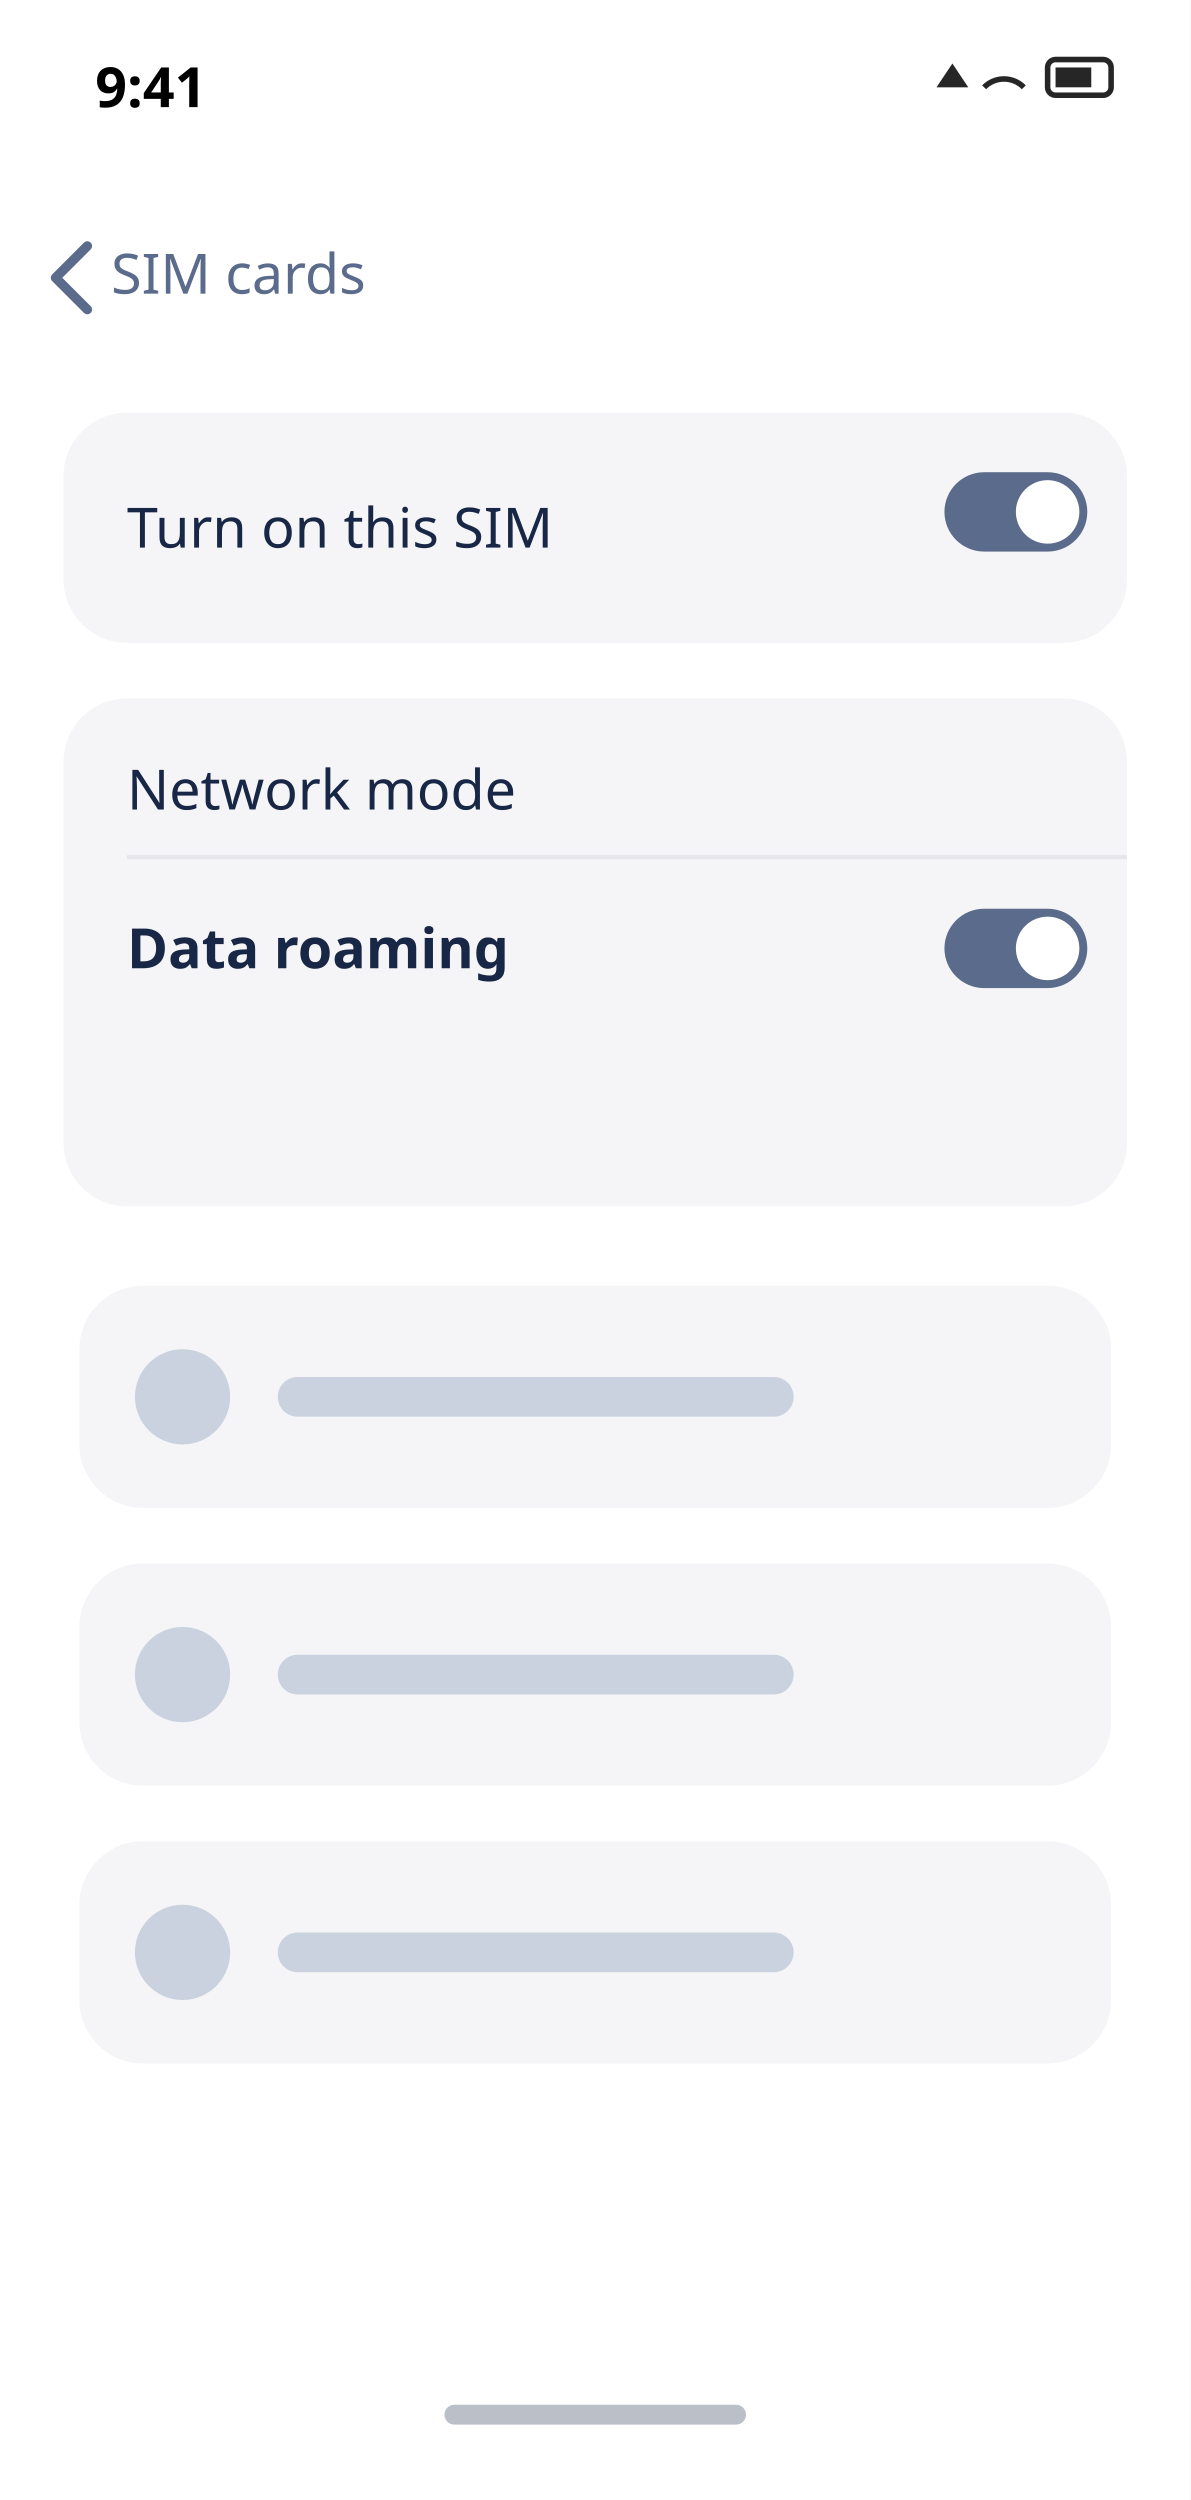
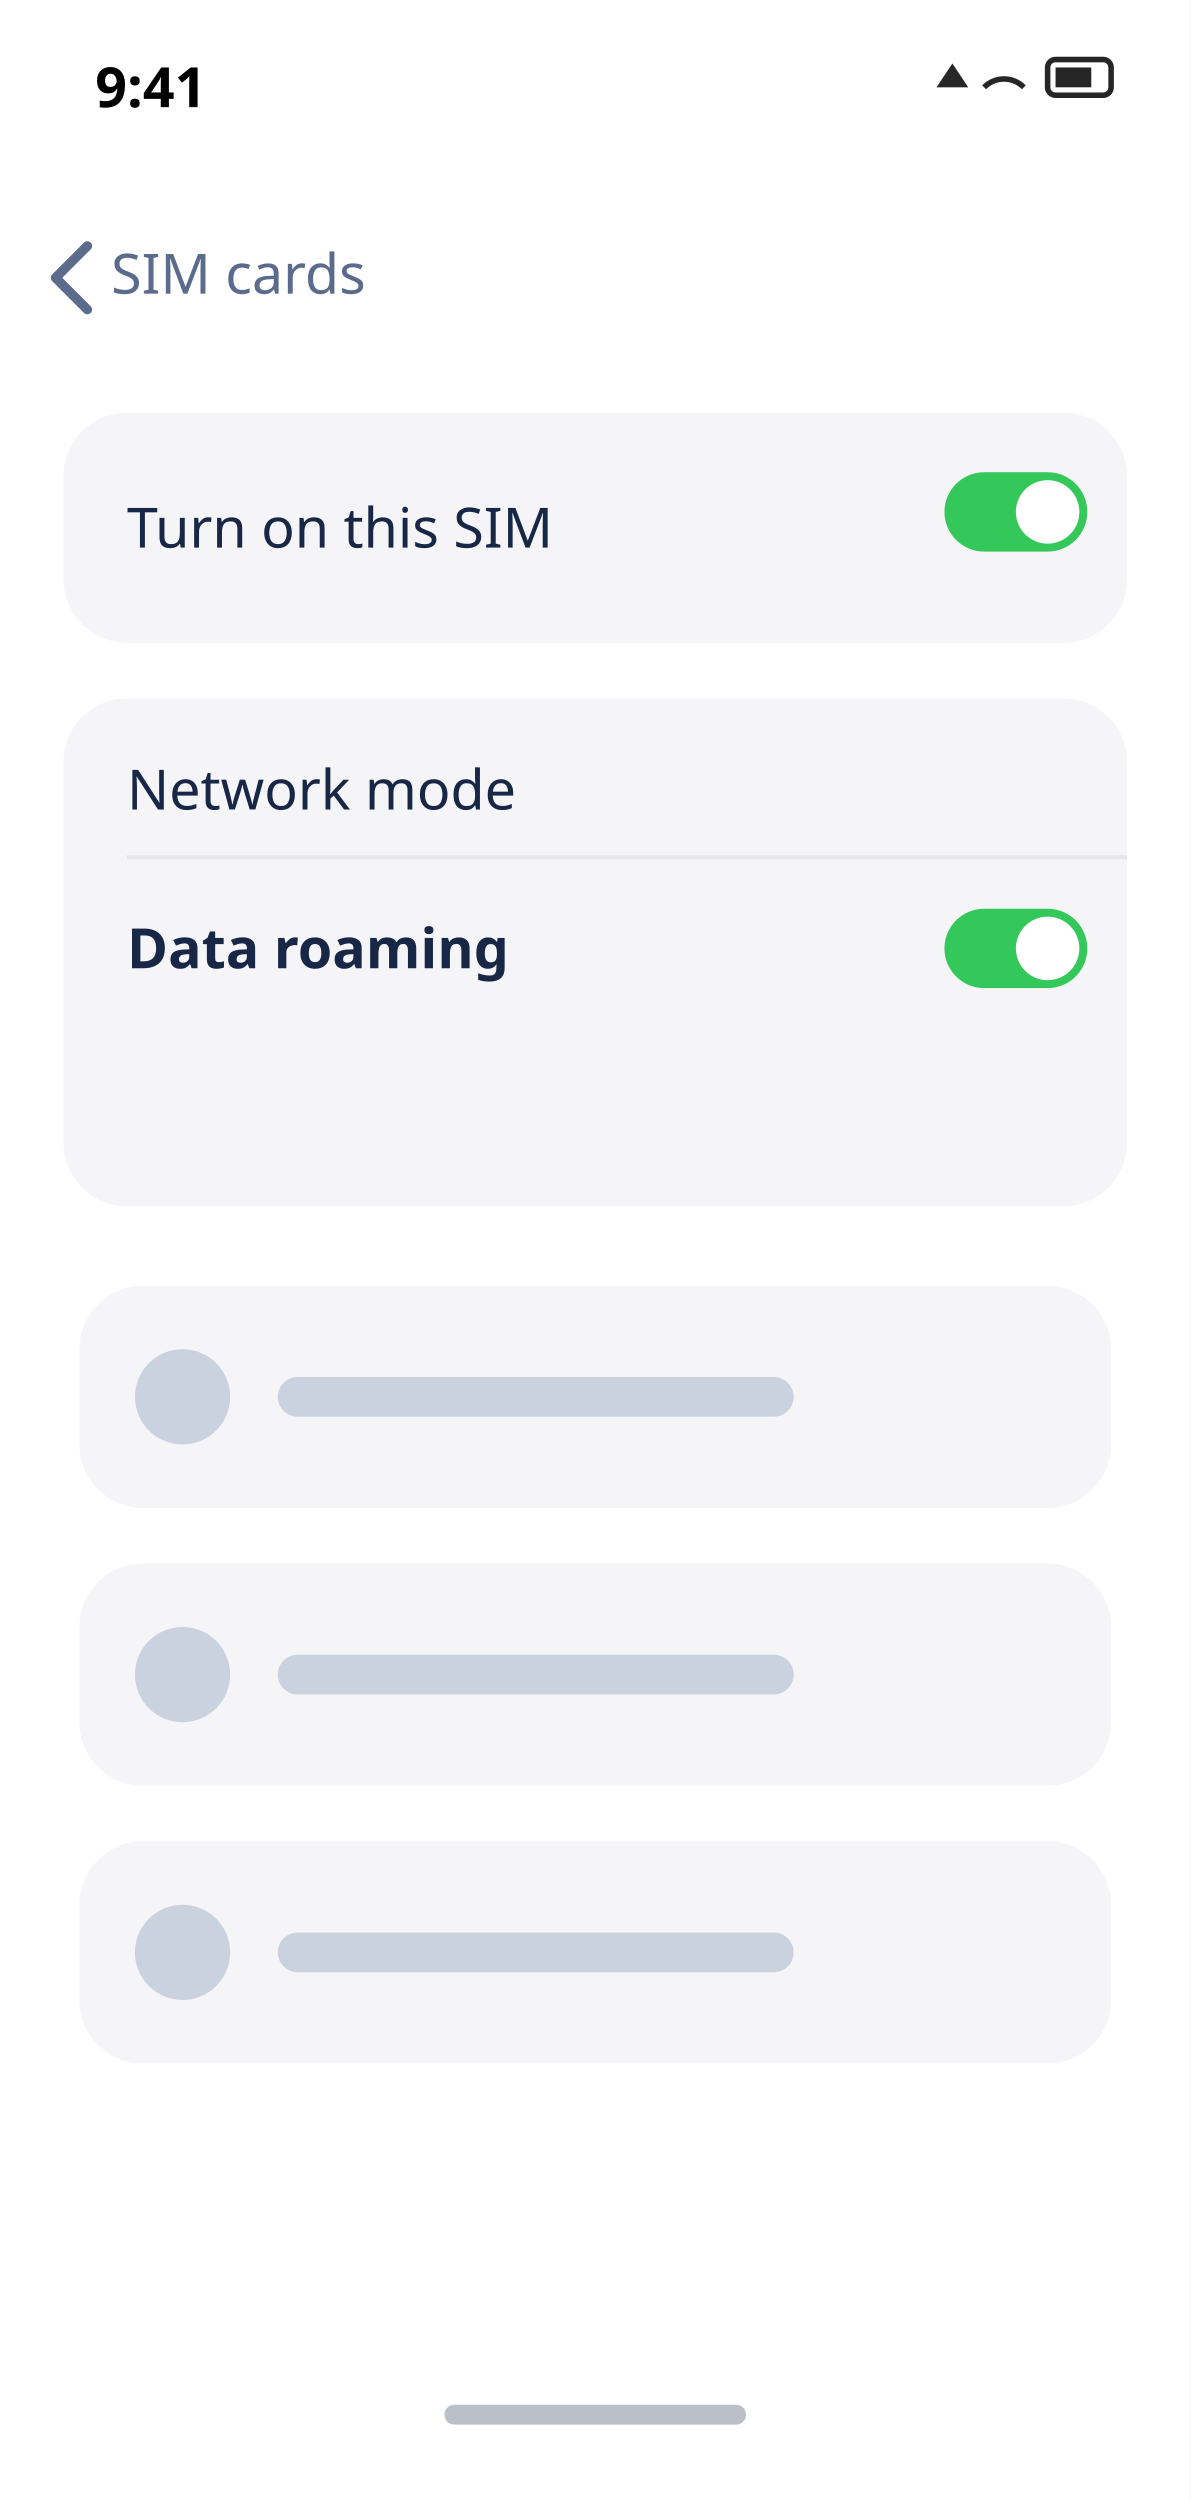
<svg xmlns="http://www.w3.org/2000/svg" viewBox="0 0 300 630">
  <rect width="300" height="630" fill="#ffffff" />
  <g fill="#5b6b8c">
    <path d="M22 62 l-8 8 l8 8" stroke="#5b6b8c" stroke-width="2.4" fill="none" stroke-linecap="round" stroke-linejoin="round" />
    <text data-key="screen.g-enable-roaming.back" x="28" y="74" font-family="ui-sans-serif,system-ui,sans-serif" font-size="14">SIM cards</text>
  </g>
  <rect x="16" y="104" width="268" height="58" rx="16" fill="#f5f5f7" />
  <text data-key="screen.g-enable-roaming.turn-on" data-maxw="196" x="32" y="138" font-family="ui-sans-serif,system-ui,sans-serif" font-size="14" fill="#182746">Turn on this SIM</text>
-   <rect x="238" y="119" width="36" height="20" rx="10" fill="#5b6b8c" />
-   <circle cx="264" cy="129" r="8" fill="#ffffff" />
+   <rect x="238" y="119" width="36" height="20" rx="10" fill="#34c759" class="anim-toggle-track" />
+   <circle cx="264" cy="129" r="8" fill="#ffffff" class="anim-toggle-knob" style="transform-box:fill-box" />
  <rect x="16" y="176" width="268" height="128" rx="16" fill="#f5f5f7" />
  <text data-key="screen.g-enable-roaming.network-mode" x="32" y="204" font-family="ui-sans-serif,system-ui,sans-serif" font-size="14" fill="#182746">Network mode</text>
  <line x1="32" y1="216" x2="284" y2="216" stroke="#e5e5ea" stroke-width="1" />
  <text data-key="screen.g-enable-roaming.roaming" data-maxw="196" x="32" y="244" font-family="ui-sans-serif,system-ui,sans-serif" font-size="14" font-weight="700" fill="#182746">Data roaming</text>
-   <rect x="238" y="229" width="36" height="20" rx="10" fill="#5b6b8c" />
-   <circle cx="264" cy="239" r="8" fill="#ffffff" />
+   <rect x="238" y="229" width="36" height="20" rx="10" fill="#34c759" class="anim-toggle-track" />
+   <circle cx="264" cy="239" r="8" fill="#ffffff" class="anim-toggle-knob" style="transform-box:fill-box" />
  <g opacity="0.999">
    <text x="24" y="27" font-family="ui-sans-serif,system-ui,sans-serif" font-size="14" font-weight="600" fill="#000000">9:41</text>
    <g stroke="#000000" stroke-width="1.4" fill="none" opacity="0.85">
      <path d="M236 22 l4 -6 l4 6z" fill="#000000" stroke="none" />
      <path d="M248 22 a7 7 0 0 1 10 0" />
      <rect x="264" y="15" width="16" height="9" rx="2" />
      <rect x="266" y="17" width="9" height="5" fill="#000000" stroke="none" />
    </g>
    <rect x="20" y="324" width="260" height="56" rx="16" fill="#f5f5f7" />
    <circle cx="46" cy="352" r="12" fill="#c9d2de" />
    <rect x="70" y="347" width="130" height="10" rx="5" fill="#c9d2de" />
    <rect x="20" y="394" width="260" height="56" rx="16" fill="#f5f5f7" />
    <circle cx="46" cy="422" r="12" fill="#c9d2de" />
    <rect x="70" y="417" width="130" height="10" rx="5" fill="#c9d2de" />
    <rect x="20" y="464" width="260" height="56" rx="16" fill="#f5f5f7" />
    <circle cx="46" cy="492" r="12" fill="#c9d2de" />
    <rect x="70" y="487" width="130" height="10" rx="5" fill="#c9d2de" />
    <rect x="112" y="606" width="76" height="5" rx="2.5" fill="#182746" opacity="0.3" />
  </g>
</svg>
